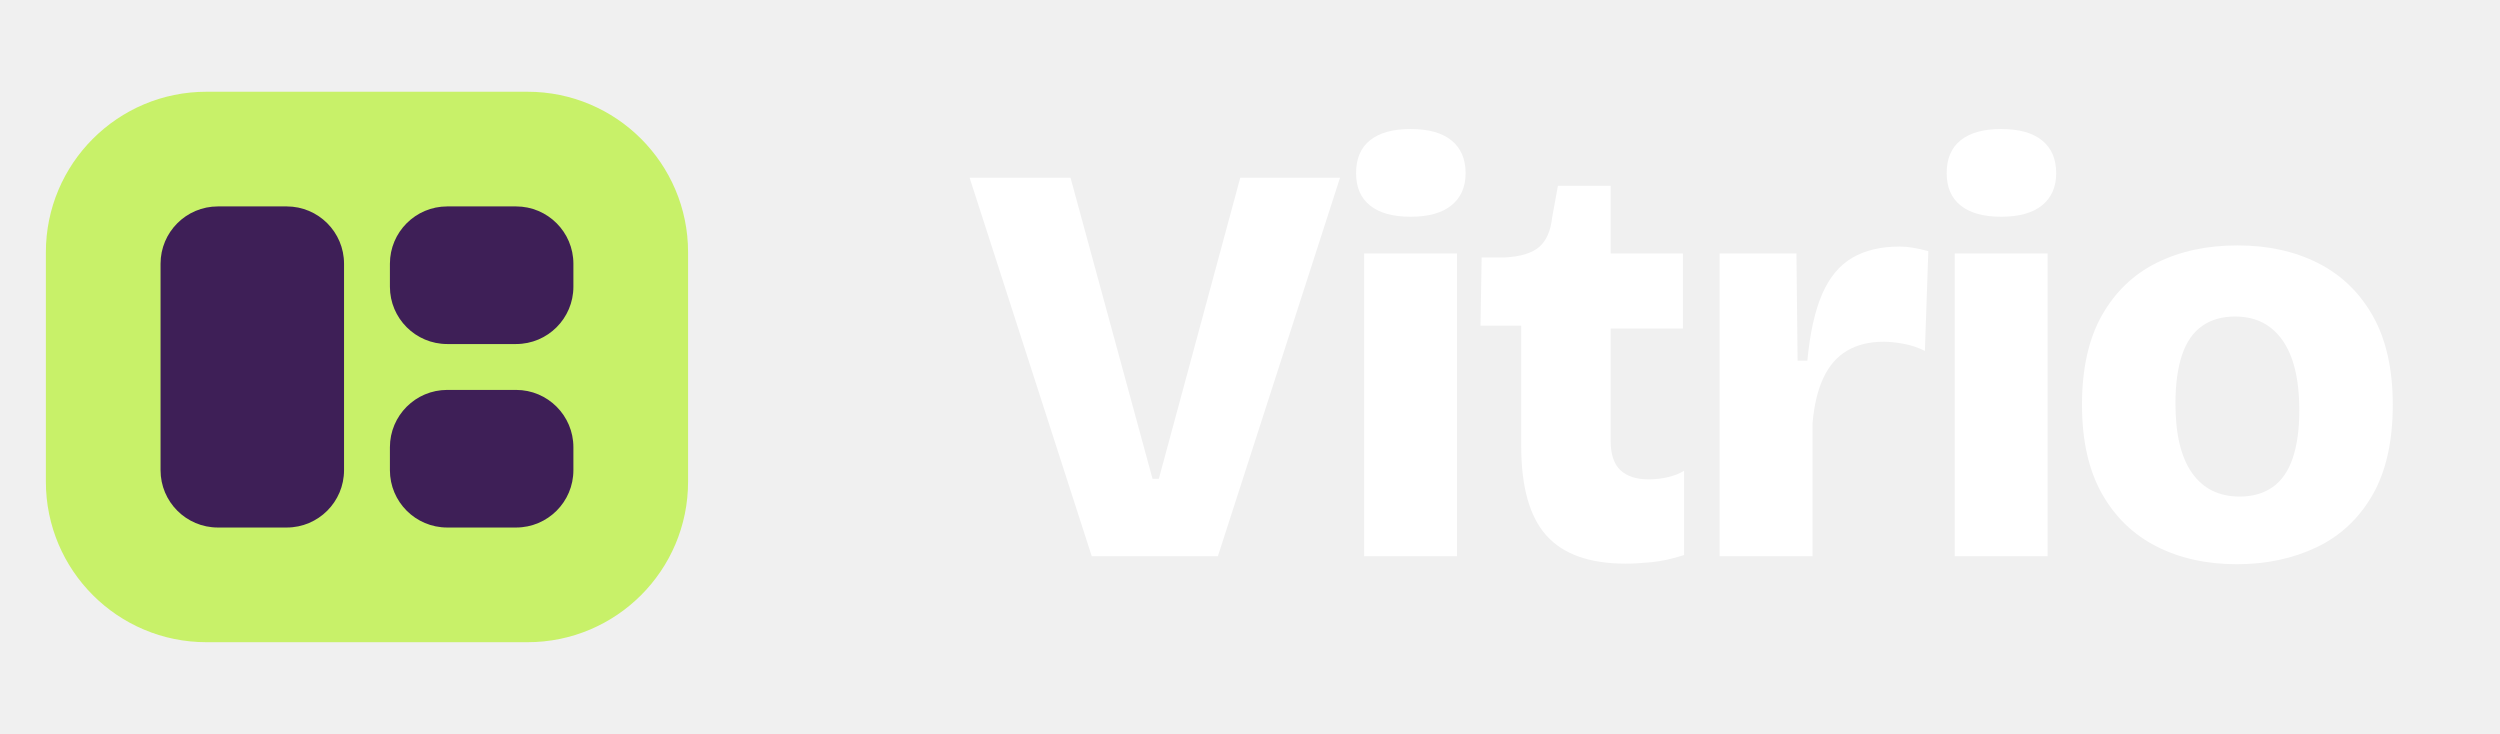
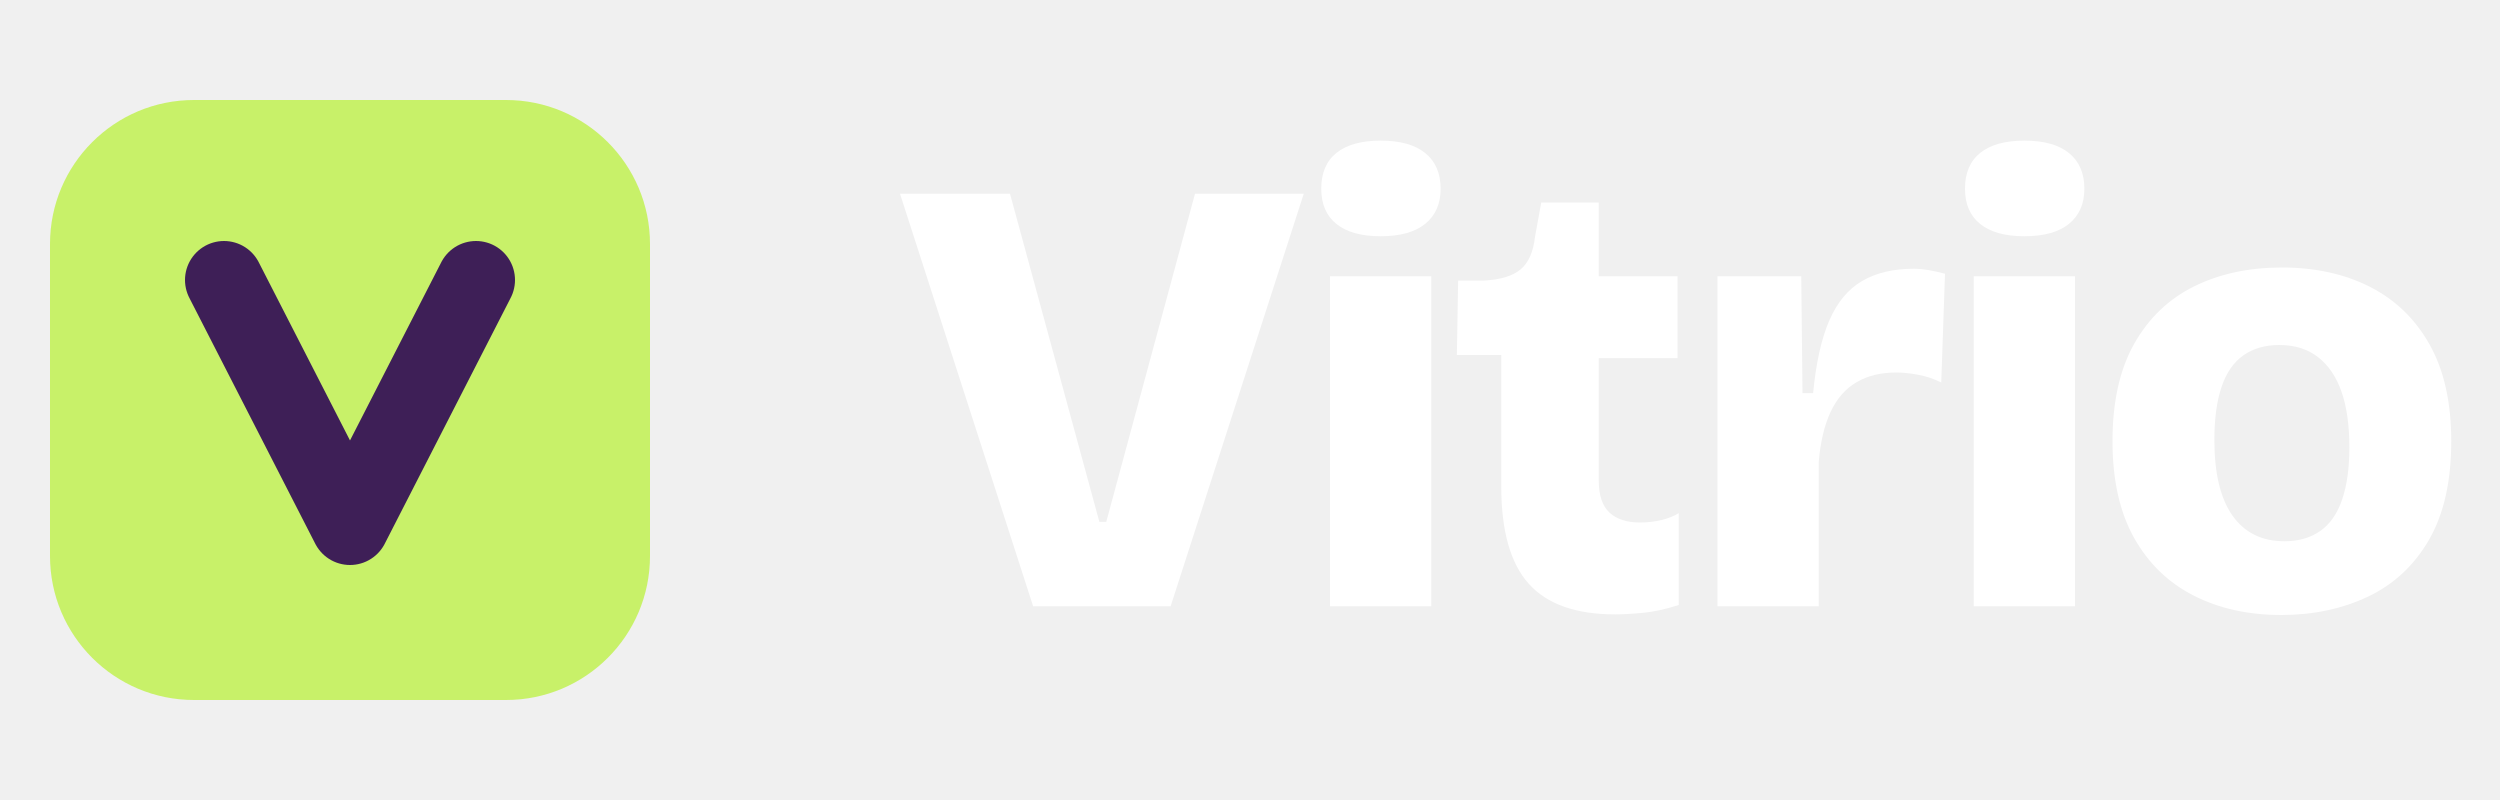
- <svg xmlns="http://www.w3.org/2000/svg" viewBox="0 0 218 64" width="218" height="64" role="img" aria-label="Vitrio">
-   <rect x="4.00" y="8.00" width="56.00" height="48.00" rx="14.00" fill="#C8F169" />
-   <rect x="14.00" y="18.00" width="16.00" height="28.00" rx="5.00" fill="#3E1F57" />
-   <rect x="34.00" y="18.00" width="16.00" height="12.00" rx="5.00" fill="#3E1F57" />
-   <rect x="34.00" y="34.00" width="16.00" height="12.00" rx="5.00" fill="#3E1F57" />
-   <path d="M95.2 48.5 84.55 15.5H93.35L100.5 41.75H101.05L108.15 15.5H116.85L106.2 48.5Z" fill="#FFFFFF" />
-   <path d="M118.95 48.5V22.1H127.05V48.5ZM123 18.9Q120.7 18.9 119.475 17.925Q118.25 16.95 118.25 15.1Q118.25 13.2 119.475 12.225Q120.7 11.25 123 11.25Q125.35 11.25 126.575 12.25Q127.8 13.25 127.8 15.1Q127.8 16.9 126.575 17.9Q125.35 18.9 123 18.9Z" fill="#FFFFFF" />
-   <path d="M141.75 49.15Q137.05 49.15 134.85 46.7Q132.65 44.25 132.65 38.9V28.4H129.1L129.2 22.45H131.2Q133.25 22.35 134.2 21.55Q135.15 20.75 135.35 18.95L135.85 16.2H140.45V22.1H146.75V28.65H140.45V38.45Q140.45 40.2 141.3 41.0Q142.15 41.8 143.75 41.8Q144.65 41.8 145.475 41.6Q146.3 41.4 146.85 41.05V48.4Q145.3 48.9 144.0 49.025Q142.7 49.15 141.75 49.15Z" fill="#FFFFFF" />
-   <path d="M149.95 48.5V35.7V22.1H156.65L156.75 31.45H157.6Q157.95 27.8 158.9 25.625Q159.85 23.45 161.525 22.475Q163.2 21.5 165.65 21.5Q166.2 21.5 166.8 21.6Q167.4 21.7 168.15 21.9L167.85 30.6Q166.95 30.15 165.975 29.975Q165.0 29.8 164.25 29.8Q162.4 29.8 161.075 30.575Q159.75 31.35 159.0 32.95Q158.25 34.55 158.05 36.95V48.5Z" fill="#FFFFFF" />
-   <path d="M170.45 48.5V22.1H178.55V48.5ZM174.5 18.9Q172.2 18.9 170.975 17.925Q169.75 16.95 169.75 15.1Q169.75 13.2 170.975 12.225Q172.2 11.25 174.5 11.25Q176.85 11.25 178.075 12.25Q179.3 13.25 179.3 15.1Q179.3 16.9 178.075 17.9Q176.85 18.9 174.5 18.9Z" fill="#FFFFFF" />
-   <path d="M195.05 49.2Q191.1 49.2 188.05 47.65Q185.0 46.1 183.275 43.025Q181.55 39.95 181.55 35.3Q181.55 30.55 183.3 27.475Q185.05 24.4 188.1 22.9Q191.15 21.4 195.1 21.4Q199.1 21.4 202.15 22.95Q205.2 24.5 206.925 27.575Q208.65 30.65 208.65 35.3Q208.65 40.1 206.875 43.175Q205.1 46.25 202.0 47.725Q198.9 49.2 195.05 49.2ZM195.3 43.3Q197.0 43.3 198.175 42.475Q199.35 41.65 199.925 39.95Q200.5 38.25 200.5 35.8Q200.5 33.15 199.875 31.35Q199.25 29.55 198.0 28.575Q196.75 27.6 194.9 27.6Q193.2 27.6 192.025 28.425Q190.85 29.25 190.275 30.95Q189.7 32.65 189.7 35.2Q189.7 39.2 191.15 41.25Q192.6 43.3 195.3 43.3Z" fill="#FFFFFF" />
+ <svg xmlns="http://www.w3.org/2000/svg" viewBox="0 0 200 64" width="200" height="64" role="img" aria-label="Vitrio">
+   <g transform="translate(4 8) scale(0.48)">
+     <rect width="100" height="100" rx="24" fill="#C8F169" />
+     <path d="M29 30 L50 71 L71 30" stroke="#3E1F57" fill="none" stroke-width="13" stroke-linecap="round" stroke-linejoin="round" />
+   </g>
+   <g transform="translate(-12.55 0)" fill="#FFFFFF">
+     <path d="M95.2 48.5 84.55 15.5H93.35L100.5 41.75H101.05L108.15 15.5H116.85L106.2 48.5Z" />
+     <path d="M118.95 48.5V22.1H127.05V48.5ZM123 18.9Q120.7 18.9 119.475 17.925Q118.25 16.95 118.25 15.1Q118.25 13.2 119.475 12.225Q120.7 11.25 123 11.25Q125.35 11.25 126.575 12.25Q127.8 13.25 127.8 15.1Q127.8 16.9 126.575 17.9Q125.35 18.9 123 18.9Z" />
+     <path d="M141.75 49.15Q137.05 49.15 134.85 46.7Q132.65 44.25 132.65 38.9V28.4H129.1L129.2 22.45H131.2Q133.25 22.35 134.2 21.55Q135.15 20.75 135.35 18.95L135.85 16.2H140.45V22.1H146.75V28.65H140.45V38.45Q140.45 40.2 141.3 41.0Q142.15 41.8 143.75 41.8Q144.65 41.8 145.475 41.6Q146.3 41.4 146.85 41.05V48.4Q145.3 48.9 144.0 49.025Q142.7 49.15 141.75 49.15Z" />
+     <path d="M149.95 48.5V35.7V22.1H156.65L156.75 31.45H157.6Q157.95 27.8 158.9 25.625Q159.85 23.45 161.525 22.475Q163.2 21.5 165.65 21.5Q166.2 21.5 166.8 21.6Q167.4 21.7 168.15 21.9L167.85 30.6Q166.95 30.15 165.975 29.975Q165.0 29.8 164.25 29.8Q162.4 29.8 161.075 30.575Q159.75 31.35 159.0 32.95Q158.25 34.55 158.05 36.95V48.5Z" />
+     <path d="M170.45 48.5V22.1H178.55V48.5ZM174.5 18.9Q172.2 18.9 170.975 17.925Q169.75 16.95 169.75 15.1Q169.75 13.2 170.975 12.225Q172.2 11.25 174.5 11.25Q176.85 11.25 178.075 12.25Q179.3 13.25 179.3 15.1Q179.3 16.9 178.075 17.9Q176.85 18.9 174.5 18.9Z" />
+     <path d="M195.05 49.2Q191.1 49.2 188.05 47.65Q185.0 46.1 183.275 43.025Q181.55 39.95 181.55 35.3Q181.55 30.55 183.3 27.475Q185.05 24.4 188.1 22.9Q191.15 21.4 195.1 21.4Q199.1 21.4 202.15 22.95Q205.2 24.5 206.925 27.575Q208.65 30.65 208.65 35.3Q208.65 40.1 206.875 43.175Q205.1 46.25 202.0 47.725Q198.9 49.2 195.05 49.2ZM195.3 43.3Q197.0 43.3 198.175 42.475Q199.35 41.65 199.925 39.95Q200.5 38.25 200.5 35.8Q200.5 33.15 199.875 31.35Q199.25 29.55 198.0 28.575Q196.75 27.6 194.9 27.6Q193.2 27.6 192.025 28.425Q190.85 29.25 190.275 30.95Q189.7 32.65 189.7 35.2Q189.7 39.2 191.15 41.25Q192.6 43.3 195.3 43.3Z" />
+   </g>
</svg>
